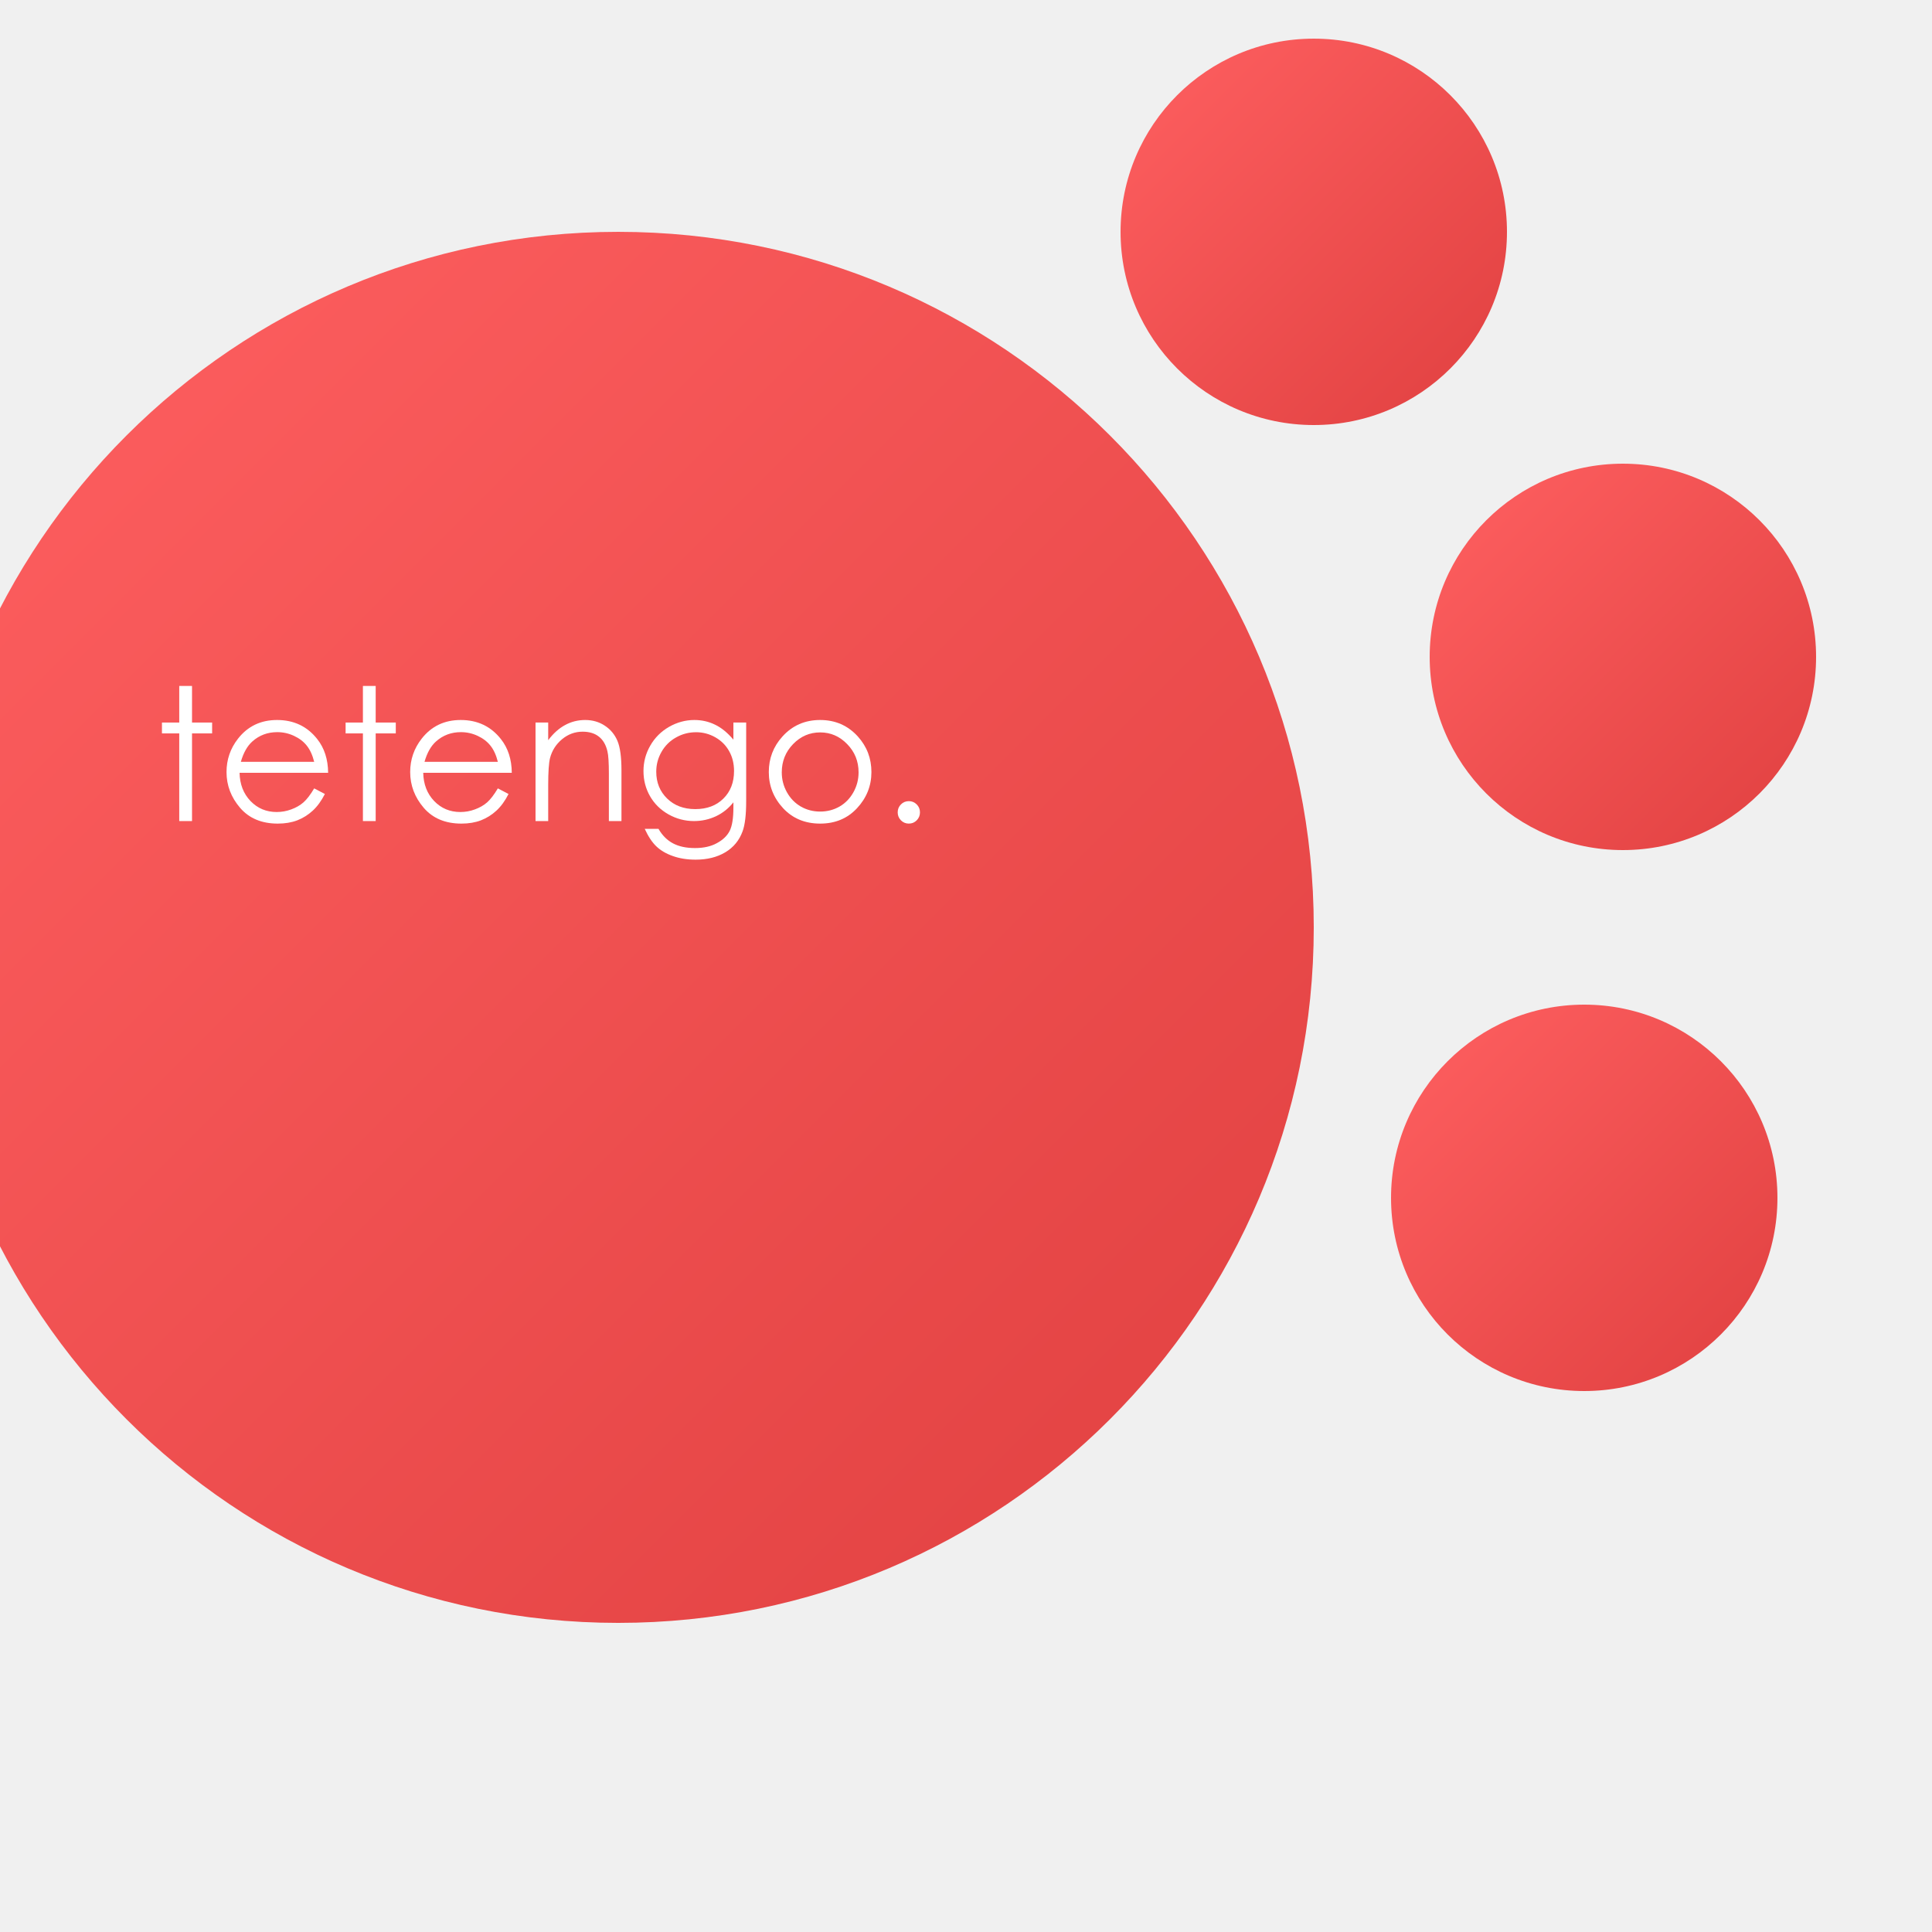
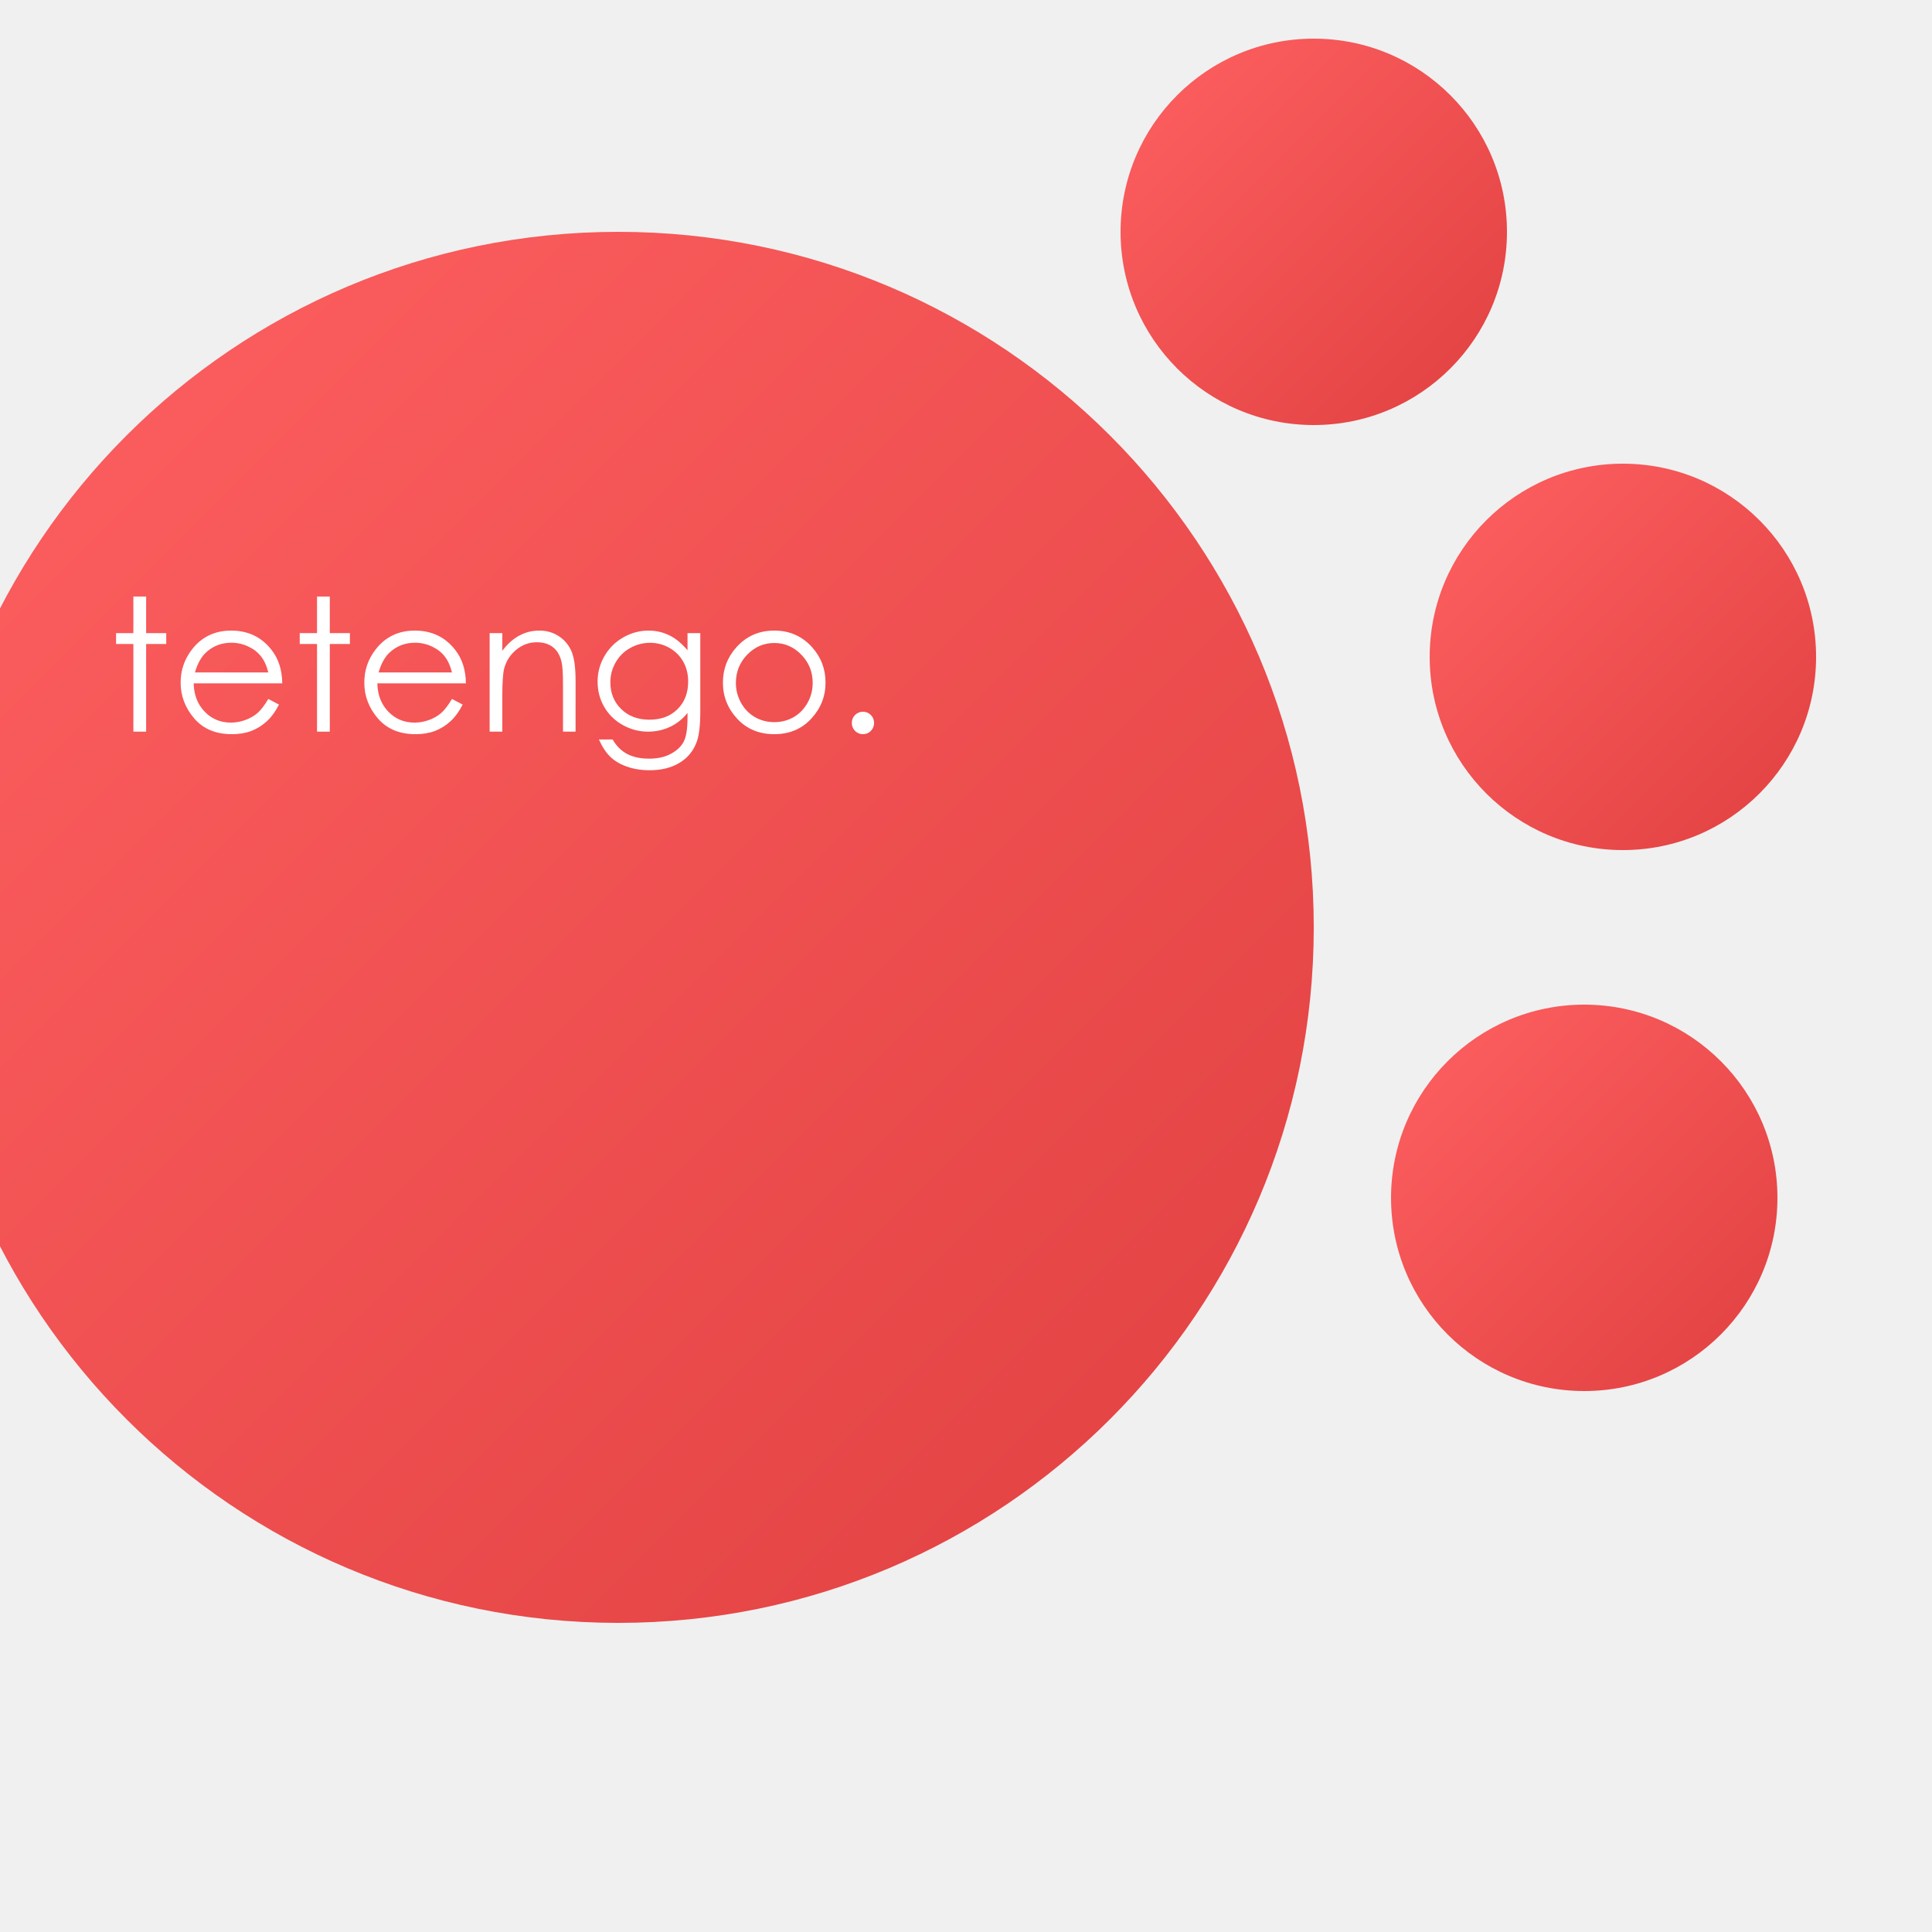
<svg xmlns="http://www.w3.org/2000/svg" xmlns:xlink="http://www.w3.org/1999/xlink" width="1000" height="1000" viewBox="0 0 264.583 264.583" version="1.1" id="svg8">
  <defs id="defs2">
    <linearGradient id="linearGradient6155">
      <stop style="stop-color:#e04040;stop-opacity:1;" offset="0" id="stop6151" />
      <stop style="stop-color:#ff6061;stop-opacity:1" offset="1" id="stop6153" />
    </linearGradient>
    <linearGradient xlink:href="#linearGradient6155" id="linearGradient6139" x1="190.5" y1="270.542" x2="-21.167" y2="58.875" gradientUnits="userSpaceOnUse" gradientTransform="matrix(0.9,0,0,0.9,8.365585,11.28028)" />
    <linearGradient xlink:href="#linearGradient6155" id="linearGradient6181" x1="248.708" y1="127.667" x2="195.792" y2="74.75" gradientUnits="userSpaceOnUse" gradientTransform="translate(-42.33337,-37.04163)" />
    <linearGradient xlink:href="#linearGradient6155" id="linearGradient6181-7" x1="248.708" y1="127.667" x2="195.792" y2="74.75" gradientUnits="userSpaceOnUse" gradientTransform="translate(-4.4963282e-5,21.1667)" />
    <linearGradient xlink:href="#linearGradient6155" id="linearGradient6181-7-6" x1="248.708" y1="127.667" x2="195.792" y2="74.75" gradientUnits="userSpaceOnUse" gradientTransform="translate(-5.291734,95.25006)" />
  </defs>
  <g id="layer1" transform="translate(0,-32.41671)">
    <circle style="fill:url(#linearGradient6139);fill-opacity:1;fill-rule:nonzero;stroke-width:0.9" id="path3845" cx="84.667" cy="159.417" r="95.25" />
    <circle style="fill:url(#linearGradient6181);fill-opacity:1;fill-rule:nonzero;stroke-width:0.265" id="path6165" cx="179.917" cy="64.167" r="26.458" />
    <circle style="fill:url(#linearGradient6181-7);fill-opacity:1;fill-rule:nonzero;stroke-width:0.265" id="path6165-5" cx="222.25" cy="122.375" r="26.458" />
    <circle style="fill:url(#linearGradient6181-7-6);fill-opacity:1;fill-rule:nonzero;stroke-width:0.265" id="path6165-5-6" cx="216.958" cy="196.458" r="26.458" />
-     <g aria-label="tetengo." style="font-style:normal;font-variant:normal;font-weight:normal;font-stretch:normal;font-size:33.867px;line-height:1.25;font-family:'Century Gothic';-inkscape-font-specification:'Century Gothic, Normal';font-variant-ligatures:normal;font-variant-caps:normal;font-variant-numeric:normal;font-feature-settings:normal;text-align:start;letter-spacing:0px;word-spacing:0px;writing-mode:lr-tb;text-anchor:start;fill:#000000;fill-opacity:1;stroke:none;stroke-width:0.775" id="text6255">
+     <g aria-label="tetengo." style="font-style:normal;font-variant:normal;font-weight:normal;font-stretch:normal;font-size:33.867px;line-height:1.25;font-family:'Century Gothic';-inkscape-font-specification:'Century Gothic, Normal';font-variant-ligatures:normal;font-variant-caps:normal;font-variant-numeric:normal;font-feature-settings:normal;text-align:start;letter-spacing:0px;word-spacing:0px;writing-mode:lr-tb;text-anchor:start;fill:#000000;fill-opacity:1;stroke:none;stroke-width:0.775" id="text6255" transform="translate(-6.283857,-12.24524)">
      <path d="m 24.548,126.356 h 1.749 v 5.011 h 2.753 v 1.488 h -2.753 v 12.005 h -1.749 v -12.005 h -2.369 v -1.488 h 2.369 z" style="font-style:normal;font-variant:normal;font-weight:normal;font-stretch:normal;font-size:25.4px;font-family:'Century Gothic';-inkscape-font-specification:'Century Gothic, Normal';font-variant-ligatures:normal;font-variant-caps:normal;font-variant-numeric:normal;font-feature-settings:normal;text-align:start;writing-mode:lr-tb;text-anchor:start;fill:#ffffff;fill-opacity:1;stroke-width:0.775" id="path6299" />
      <path d="m 43.028,140.383 1.463,0.769 q -0.719,1.414 -1.662,2.282 -0.943,0.868 -2.121,1.327 -1.178,0.446 -2.667,0.446 -3.299,0 -5.159,-2.158 -1.86,-2.17 -1.86,-4.899 0,-2.567 1.575,-4.576 1.997,-2.555 5.345,-2.555 3.448,0 5.507,2.617 1.463,1.848 1.488,4.614 H 32.808 q 0.05,2.356 1.501,3.87 1.451,1.501 3.584,1.501 1.029,0 1.997,-0.36 0.98,-0.36 1.662,-0.955 0.682,-0.595 1.476,-1.922 z m 0,-3.634 q -0.347,-1.389 -1.017,-2.22 -0.657,-0.831 -1.749,-1.339 -1.091,-0.508 -2.294,-0.508 -1.984,0 -3.411,1.277 -1.042,0.93 -1.575,2.791 z" style="font-style:normal;font-variant:normal;font-weight:normal;font-stretch:normal;font-size:25.4px;font-family:'Century Gothic';-inkscape-font-specification:'Century Gothic, Normal';font-variant-ligatures:normal;font-variant-caps:normal;font-variant-numeric:normal;font-feature-settings:normal;text-align:start;writing-mode:lr-tb;text-anchor:start;fill:#ffffff;fill-opacity:1;stroke-width:0.775" id="path6301" />
      <path d="m 49.7,126.356 h 1.749 v 5.011 h 2.753 v 1.488 h -2.753 v 12.005 h -1.749 v -12.005 h -2.369 v -1.488 h 2.369 z" style="font-style:normal;font-variant:normal;font-weight:normal;font-stretch:normal;font-size:25.4px;font-family:'Century Gothic';-inkscape-font-specification:'Century Gothic, Normal';font-variant-ligatures:normal;font-variant-caps:normal;font-variant-numeric:normal;font-feature-settings:normal;text-align:start;writing-mode:lr-tb;text-anchor:start;fill:#ffffff;fill-opacity:1;stroke-width:0.775" id="path6303" />
      <path d="m 68.18,140.383 1.463,0.769 q -0.719,1.414 -1.662,2.282 -0.943,0.868 -2.121,1.327 -1.178,0.446 -2.667,0.446 -3.299,0 -5.159,-2.158 -1.86,-2.17 -1.86,-4.899 0,-2.567 1.575,-4.576 1.997,-2.555 5.345,-2.555 3.448,0 5.507,2.617 1.463,1.848 1.488,4.614 H 57.96 q 0.05,2.356 1.501,3.87 1.451,1.501 3.584,1.501 1.029,0 1.997,-0.36 0.98,-0.36 1.662,-0.955 0.682,-0.595 1.476,-1.922 z m 0,-3.634 q -0.347,-1.389 -1.017,-2.22 -0.657,-0.831 -1.749,-1.339 -1.091,-0.508 -2.294,-0.508 -1.984,0 -3.411,1.277 -1.042,0.93 -1.575,2.791 z" style="font-style:normal;font-variant:normal;font-weight:normal;font-stretch:normal;font-size:25.4px;font-family:'Century Gothic';-inkscape-font-specification:'Century Gothic, Normal';font-variant-ligatures:normal;font-variant-caps:normal;font-variant-numeric:normal;font-feature-settings:normal;text-align:start;writing-mode:lr-tb;text-anchor:start;fill:#ffffff;fill-opacity:1;stroke-width:0.775" id="path6305" />
      <path d="m 73.339,131.367 h 1.736 v 2.418 q 1.042,-1.389 2.307,-2.071 1.265,-0.695 2.753,-0.695 1.513,0 2.679,0.769 1.178,0.769 1.736,2.071 0.558,1.302 0.558,4.056 v 6.945 h -1.724 v -6.437 q 0,-2.332 -0.198,-3.113 -0.31,-1.339 -1.166,-2.009 -0.856,-0.682 -2.232,-0.682 -1.575,0 -2.828,1.042 -1.24,1.042 -1.637,2.58 -0.248,1.005 -0.248,3.671 v 4.949 h -1.736 z" style="font-style:normal;font-variant:normal;font-weight:normal;font-stretch:normal;font-size:25.4px;font-family:'Century Gothic';-inkscape-font-specification:'Century Gothic, Normal';font-variant-ligatures:normal;font-variant-caps:normal;font-variant-numeric:normal;font-feature-settings:normal;text-align:start;writing-mode:lr-tb;text-anchor:start;fill:#ffffff;fill-opacity:1;stroke-width:0.775" id="path6307" />
      <path d="m 100.438,131.367 h 1.749 v 10.753 q 0,2.84 -0.496,4.155 -0.682,1.86 -2.369,2.865 -1.687,1.005 -4.056,1.005 -1.736,0 -3.125,-0.496 -1.377,-0.484 -2.245,-1.315 -0.868,-0.819 -1.6,-2.406 h 1.885 q 0.769,1.339 1.984,1.984 1.215,0.645 3.014,0.645 1.774,0 2.989,-0.67 1.228,-0.657 1.749,-1.662 0.521,-1.005 0.521,-3.237 v -0.695 q -0.98,1.24 -2.394,1.91 -1.414,0.657 -3.001,0.657 -1.86,0 -3.497,-0.918 -1.637,-0.93 -2.53,-2.493 -0.893,-1.563 -0.893,-3.435 0,-1.873 0.93,-3.485 0.93,-1.625 2.567,-2.567 1.65,-0.943 3.473,-0.943 1.513,0 2.815,0.633 1.315,0.62 2.53,2.059 z m -5.122,1.327 q -1.476,0 -2.741,0.719 -1.265,0.707 -1.984,1.972 -0.719,1.253 -0.719,2.716 0,2.22 1.488,3.671 1.488,1.451 3.857,1.451 2.394,0 3.845,-1.439 1.463,-1.439 1.463,-3.783 0,-1.525 -0.67,-2.716 -0.67,-1.203 -1.898,-1.898 -1.228,-0.695 -2.642,-0.695 z" style="font-style:normal;font-variant:normal;font-weight:normal;font-stretch:normal;font-size:25.4px;font-family:'Century Gothic';-inkscape-font-specification:'Century Gothic, Normal';font-variant-ligatures:normal;font-variant-caps:normal;font-variant-numeric:normal;font-feature-settings:normal;text-align:start;writing-mode:lr-tb;text-anchor:start;fill:#ffffff;fill-opacity:1;stroke-width:0.775" id="path6309" />
      <path d="m 112.32,131.019 q 3.113,0 5.159,2.257 1.86,2.059 1.86,4.874 0,2.828 -1.972,4.949 -1.96,2.108 -5.048,2.108 -3.101,0 -5.073,-2.108 -1.96,-2.121 -1.96,-4.949 0,-2.803 1.86,-4.862 2.046,-2.27 5.172,-2.27 z m 0,1.699 q -2.158,0 -3.708,1.6 -1.55,1.6 -1.55,3.87 0,1.463 0.707,2.729 0.707,1.265 1.91,1.96 1.203,0.682 2.642,0.682 1.439,0 2.642,-0.682 1.203,-0.695 1.91,-1.96 0.707,-1.265 0.707,-2.729 0,-2.27 -1.563,-3.87 -1.55,-1.6 -3.696,-1.6 z" style="font-style:normal;font-variant:normal;font-weight:normal;font-stretch:normal;font-size:25.4px;font-family:'Century Gothic';-inkscape-font-specification:'Century Gothic, Normal';font-variant-ligatures:normal;font-variant-caps:normal;font-variant-numeric:normal;font-feature-settings:normal;text-align:start;writing-mode:lr-tb;text-anchor:start;fill:#ffffff;fill-opacity:1;stroke-width:0.775" id="path6311" />
      <path d="m 124.462,142.132 q 0.633,0 1.079,0.446 0.446,0.446 0.446,1.091 0,0.633 -0.446,1.091 -0.446,0.446 -1.079,0.446 -0.633,0 -1.079,-0.446 -0.446,-0.459 -0.446,-1.091 0,-0.645 0.446,-1.091 0.446,-0.446 1.079,-0.446 z" style="font-style:normal;font-variant:normal;font-weight:normal;font-stretch:normal;font-size:25.4px;font-family:'Century Gothic';-inkscape-font-specification:'Century Gothic, Normal';font-variant-ligatures:normal;font-variant-caps:normal;font-variant-numeric:normal;font-feature-settings:normal;text-align:start;writing-mode:lr-tb;text-anchor:start;fill:#ffffff;fill-opacity:1;stroke-width:0.775" id="path6313" />
    </g>
  </g>
</svg>
